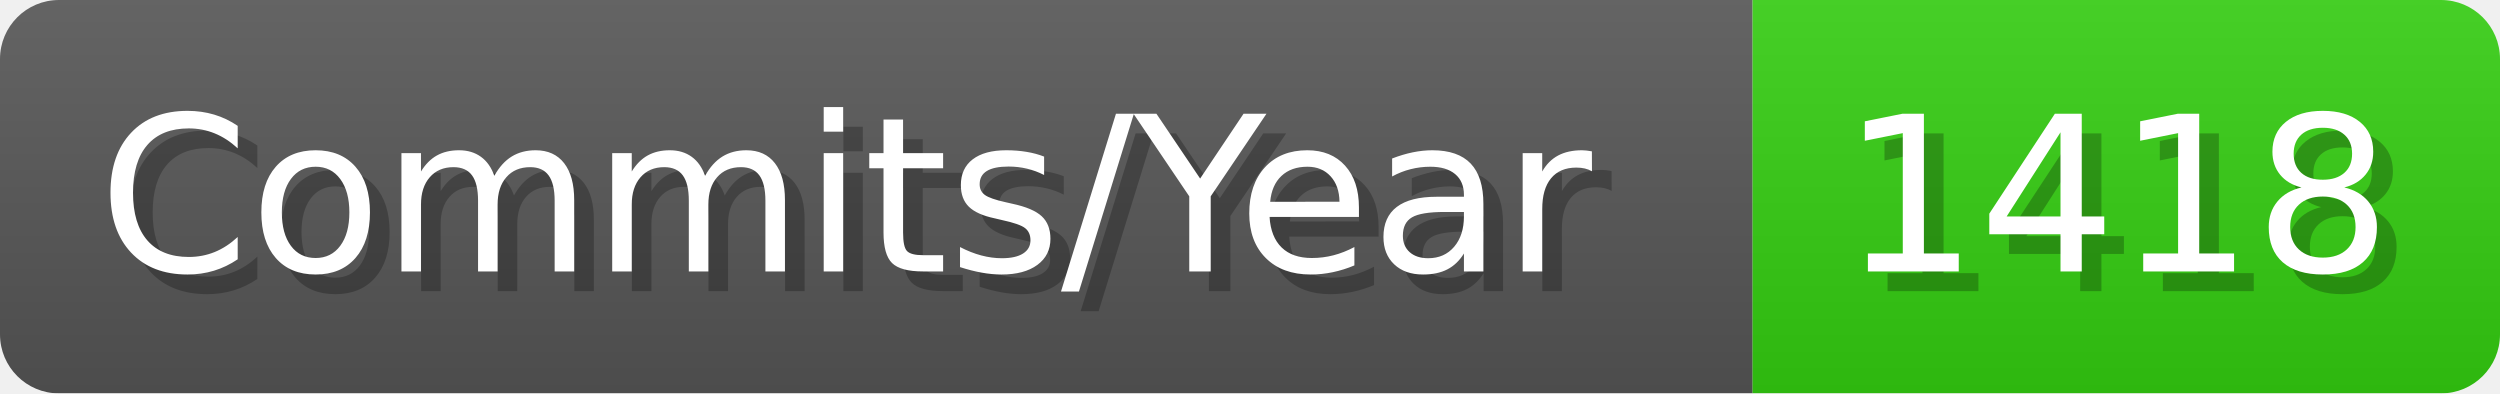
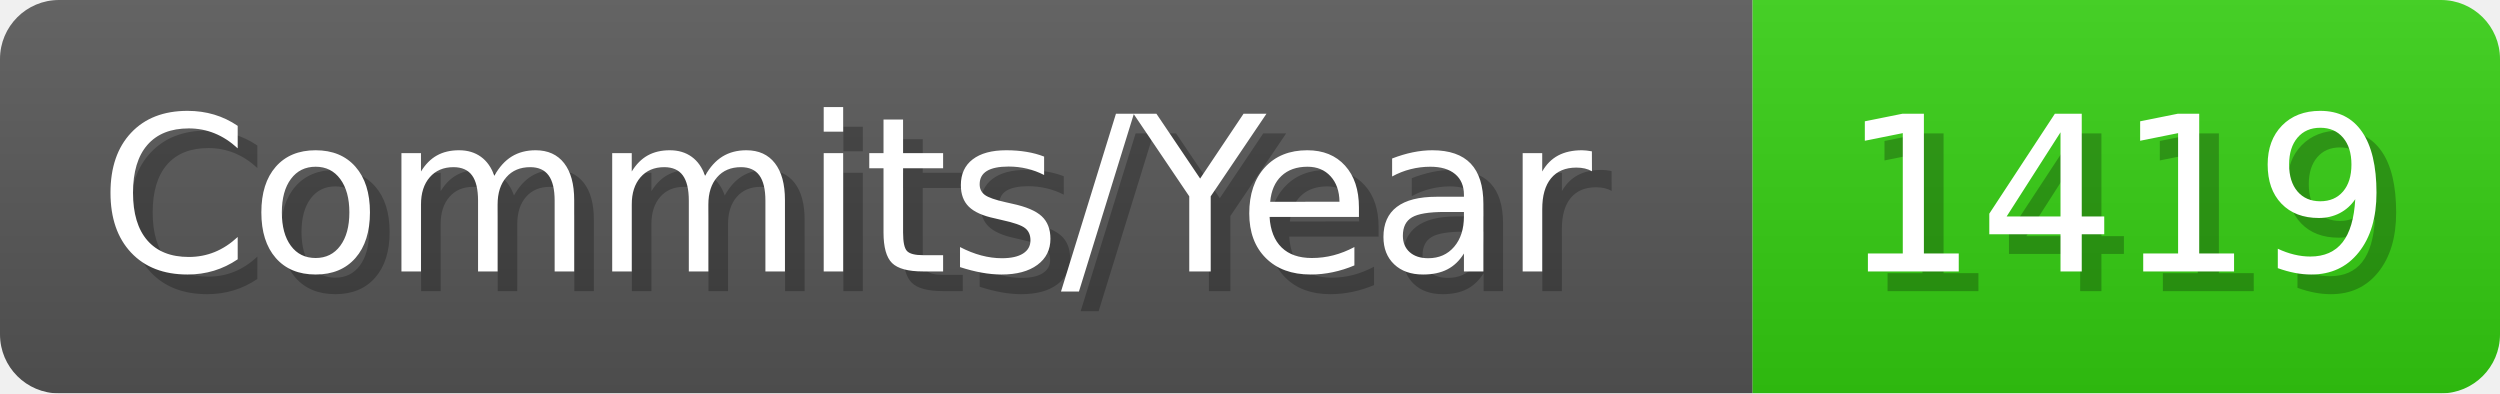
- <svg xmlns="http://www.w3.org/2000/svg" width="127.1" height="20" viewBox="0 0 1271 200" role="img" aria-label="Commits/Year: 1418">
+ <svg xmlns="http://www.w3.org/2000/svg" width="127.1" height="20" viewBox="0 0 1271 200" role="img" aria-label="Commits/Year: 1419">
  <linearGradient id="aUPdi" x2="0" y2="100%">
    <stop offset="0" stop-opacity=".1" stop-color="#EEE" />
    <stop offset="1" stop-opacity=".1" />
  </linearGradient>
  <mask id="WfAiQ">
    <rect width="1271" height="200" rx="30" fill="#FFF" />
  </mask>
  <g mask="url(#WfAiQ)">
    <rect width="891" height="200" fill="#555" />
    <rect width="380" height="200" fill="#3C1" x="891" />
    <rect width="1271" height="200" fill="url(#aUPdi)" />
  </g>
  <g aria-hidden="true" fill="#fff" text-anchor="start" font-family="Verdana,DejaVu Sans,sans-serif" font-size="110">
    <text x="60" y="148" textLength="791" fill="#000" opacity="0.25">Commits/Year</text>
    <text x="50" y="138" textLength="791">Commits/Year</text>
-     <text x="946" y="148" textLength="280" fill="#000" opacity="0.25">1418</text>
-     <text x="936" y="138" textLength="280">1418</text>
+     <text x="946" y="148" textLength="280" fill="#000" opacity="0.25">1419</text>
+     <text x="936" y="138" textLength="280">1419</text>
  </g>
</svg>
